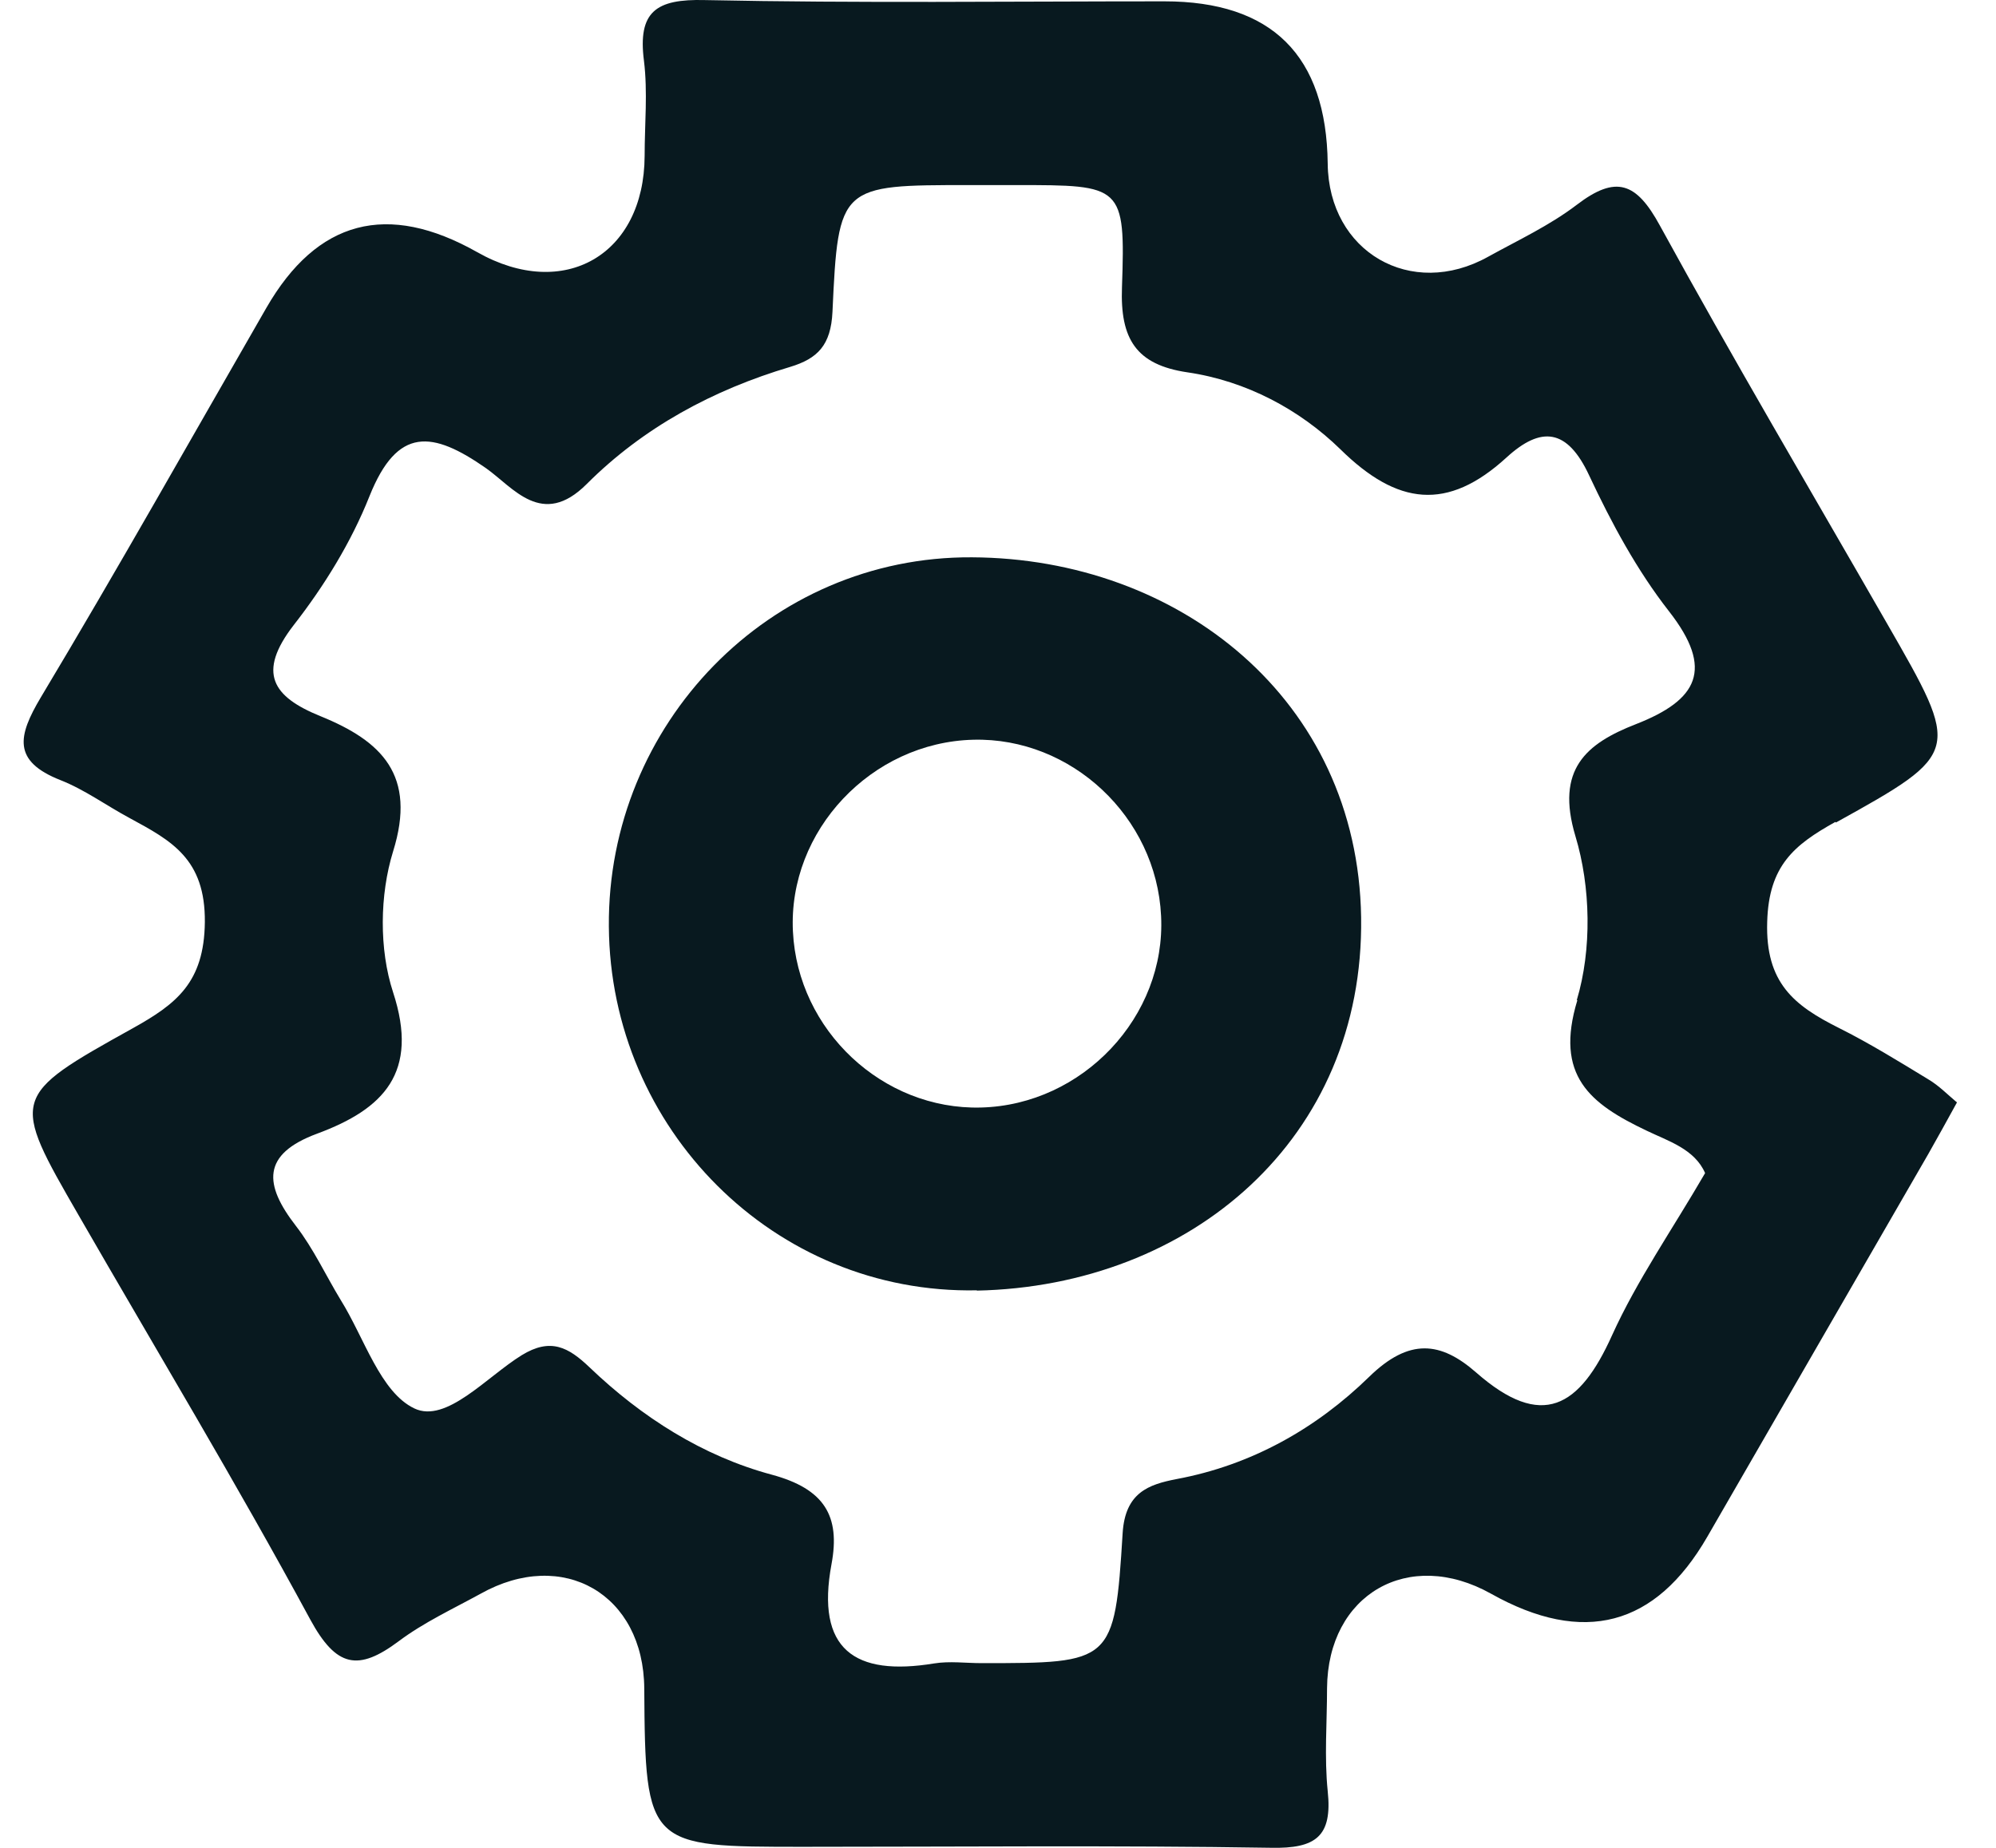
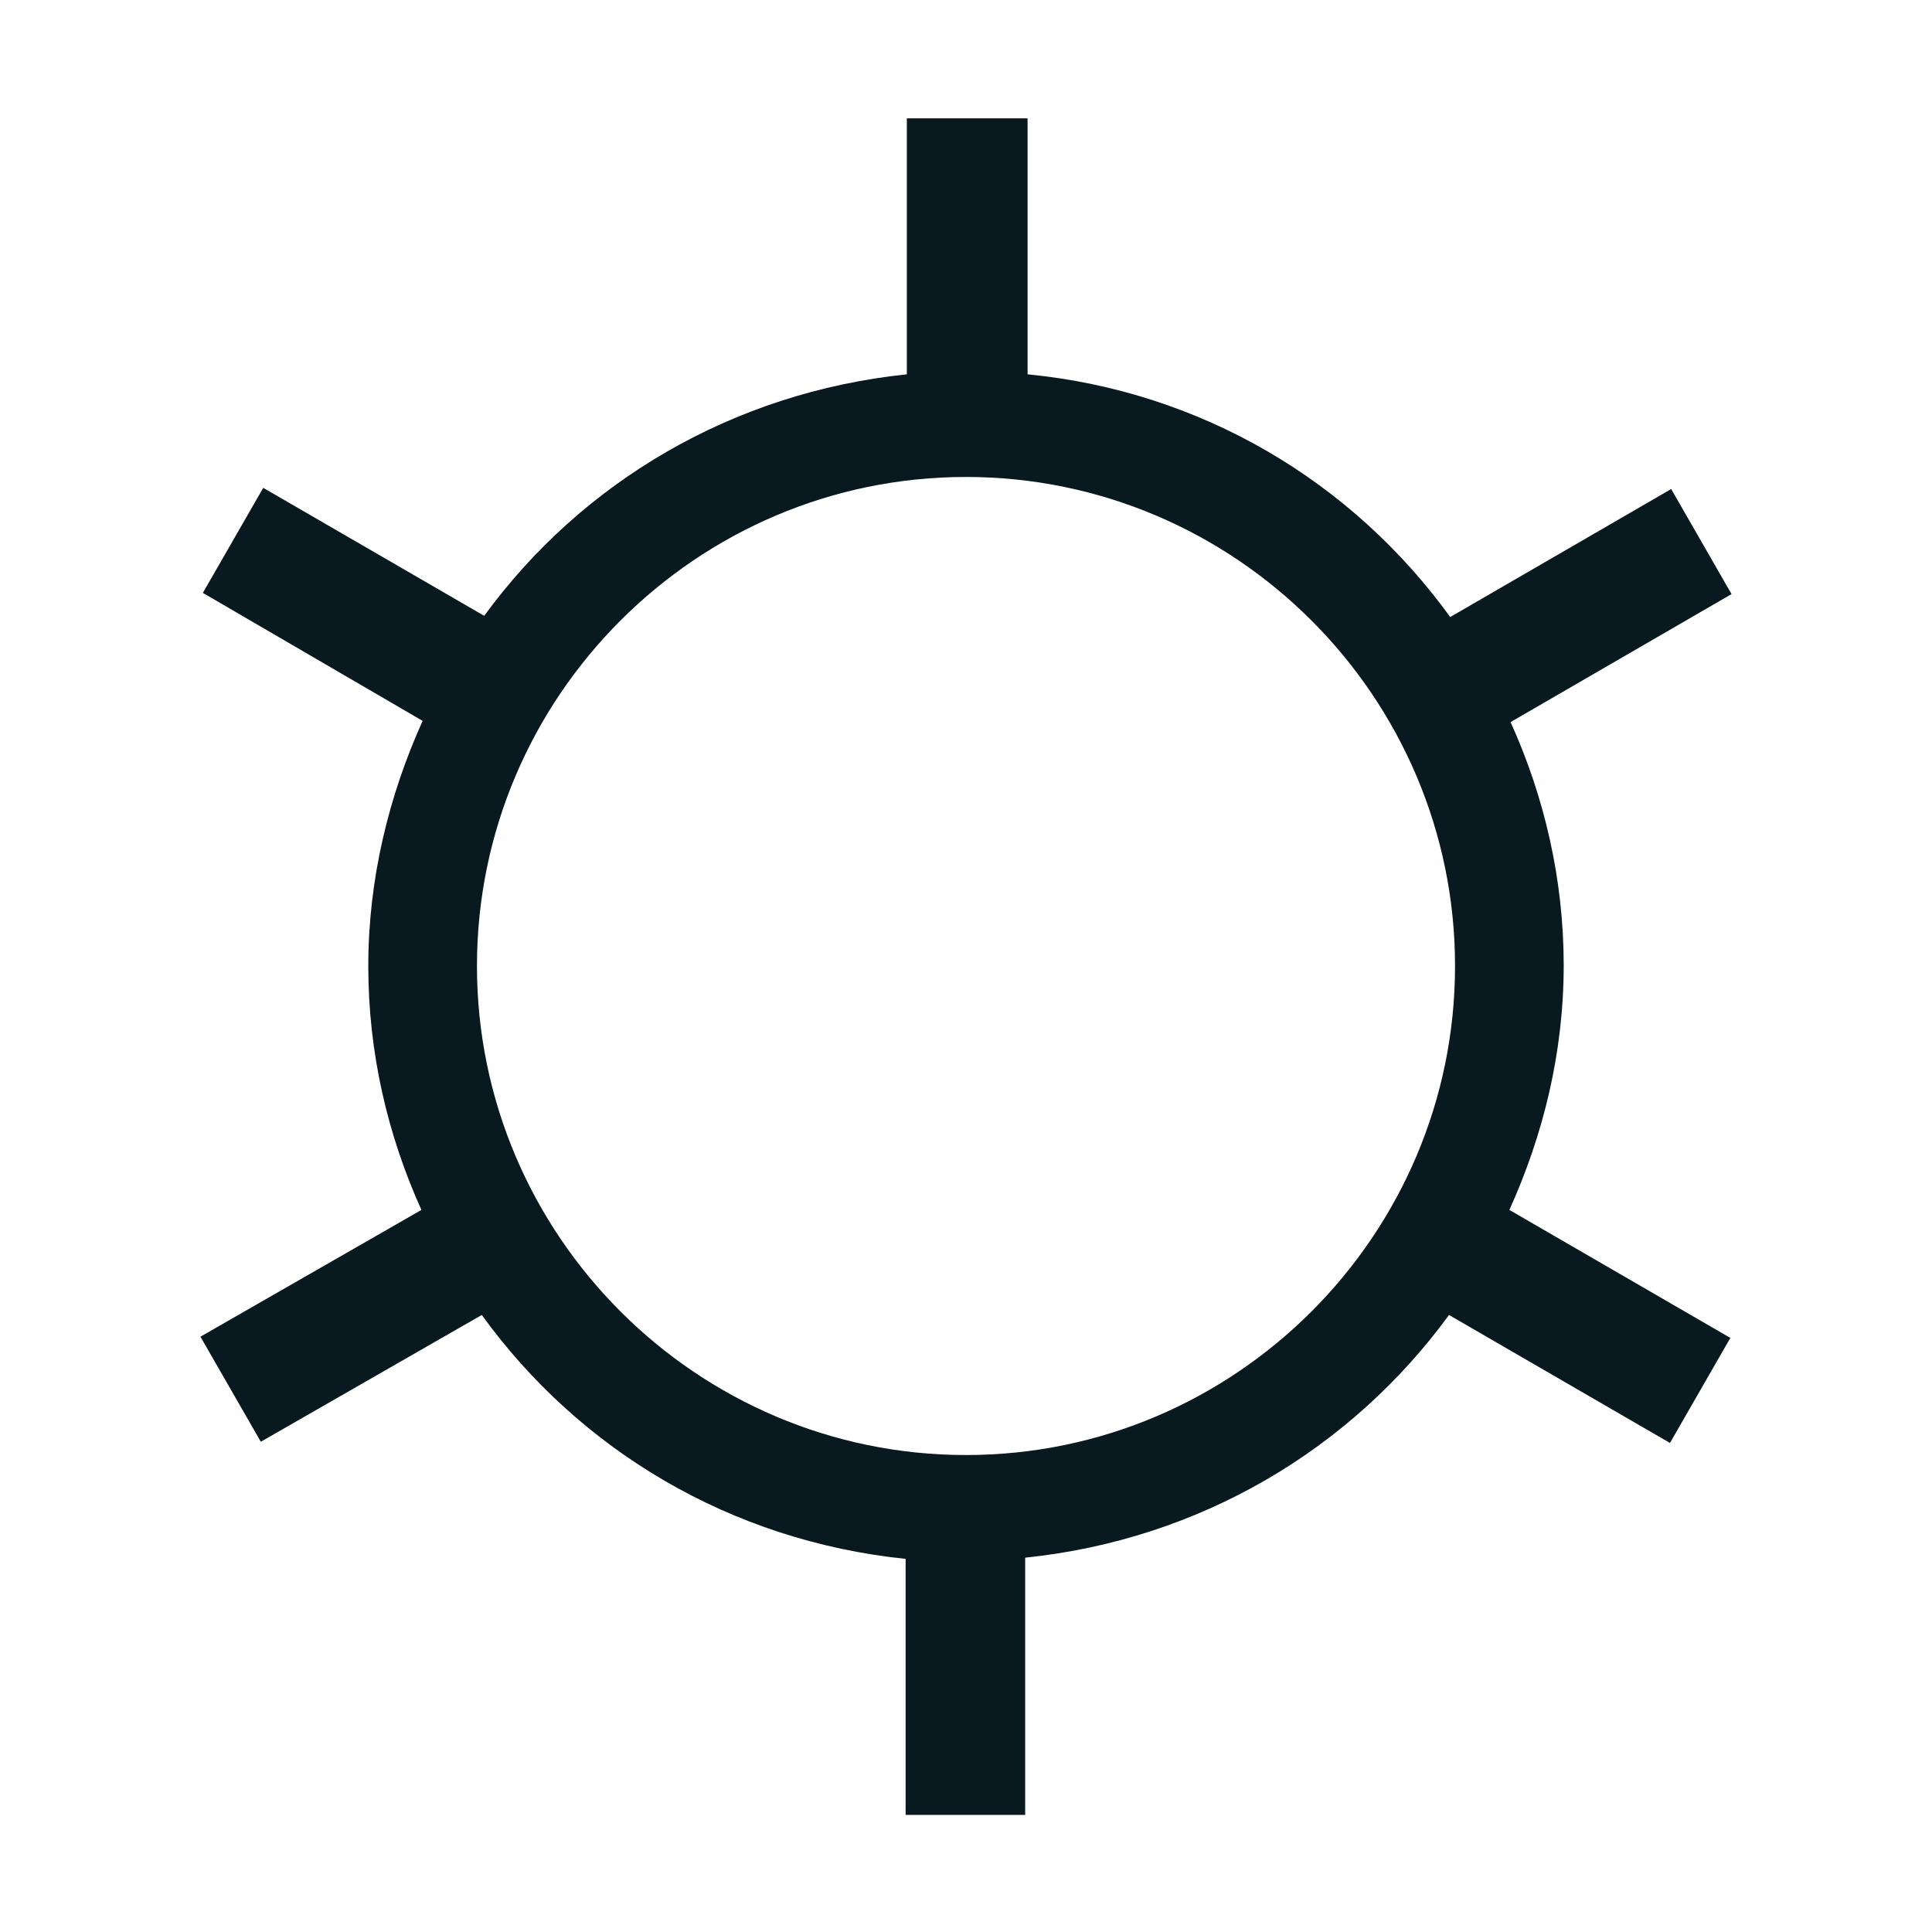
- <svg xmlns="http://www.w3.org/2000/svg" version="1.1" id="power_grey" x="0px" y="0px" viewBox="0 0 27 25" style="enable-background:new 0 0 27 25;" xml:space="preserve">
-   <style type="text/css">
- 	.st0{fill:#08191F;}
- 	.st1{clip-path:url(#SVGID_00000063628330939528074220000002025601078799157179_);}
- 	.st2{fill-rule:evenodd;clip-rule:evenodd;fill:#08191F;}
- </style>
-   <g>
-     <path class="st0" d="M24.827 11.12C24.271 11.43 23.926 11.71 23.905 12.472C23.879 13.299 24.271 13.605 24.874 13.907C25.288 14.114 25.684 14.359 26.08 14.6C26.227 14.686 26.347 14.811 26.472 14.915C26.33 15.173 26.209 15.393 26.084 15.613C25.089 17.34 24.09 19.063 23.095 20.791C22.394 22.005 21.419 22.262 20.17 21.562C19.054 20.937 17.96 21.57 17.951 22.841C17.951 23.306 17.913 23.772 17.96 24.233C18.025 24.844 17.801 25.012 17.193 24.999C15.087 24.965 12.976 24.986 10.869 24.986C8.763 24.986 8.728 24.986 8.715 22.845C8.707 21.57 7.617 20.937 6.501 21.562C6.126 21.768 5.734 21.949 5.394 22.204C4.847 22.613 4.55 22.561 4.197 21.911C3.197 20.063 2.112 18.262 1.065 16.444C0.143 14.846 0.139 14.833 1.797 13.911C2.383 13.584 2.762 13.295 2.771 12.476C2.779 11.619 2.318 11.374 1.754 11.068C1.44 10.9 1.147 10.684 0.819 10.555C0.164 10.297 0.242 9.956 0.552 9.435C1.595 7.695 2.59 5.924 3.602 4.167C4.288 2.975 5.24 2.724 6.458 3.413C7.63 4.076 8.715 3.447 8.72 2.108C8.72 1.681 8.763 1.246 8.711 0.824C8.625 0.156 8.875 -0.016 9.534 0.001C11.606 0.044 13.678 0.018 15.75 0.018C17.206 0.018 17.943 0.751 17.96 2.215C17.973 3.409 19.089 4.055 20.131 3.473C20.536 3.249 20.962 3.051 21.329 2.771C21.859 2.366 22.134 2.465 22.453 3.051C23.444 4.86 24.495 6.639 25.524 8.432C26.524 10.172 26.537 10.185 24.835 11.128L24.827 11.12ZM21.329 13.532C21.535 12.847 21.518 11.998 21.311 11.313C21.04 10.409 21.454 10.06 22.13 9.797C22.966 9.47 23.19 9.056 22.578 8.272C22.143 7.716 21.798 7.075 21.497 6.433C21.2 5.795 20.846 5.761 20.377 6.191C19.58 6.919 18.903 6.838 18.132 6.079C17.581 5.541 16.857 5.153 16.06 5.037C15.367 4.934 15.151 4.585 15.177 3.887C15.225 2.504 15.181 2.504 13.751 2.504H13.109C11.365 2.504 11.339 2.504 11.261 4.218C11.24 4.671 11.059 4.852 10.688 4.964C9.646 5.274 8.703 5.782 7.936 6.549C7.333 7.152 6.945 6.596 6.574 6.334C5.851 5.83 5.377 5.765 4.998 6.713C4.752 7.333 4.386 7.928 3.973 8.457C3.473 9.104 3.688 9.427 4.334 9.689C5.162 10.025 5.64 10.486 5.317 11.52C5.136 12.106 5.127 12.843 5.317 13.424C5.674 14.514 5.187 15.005 4.291 15.337C3.533 15.617 3.572 16.03 4.003 16.586C4.24 16.892 4.408 17.258 4.61 17.59C4.929 18.102 5.144 18.835 5.605 19.055C6.036 19.261 6.583 18.628 7.057 18.335C7.449 18.094 7.69 18.227 7.975 18.499C8.681 19.175 9.508 19.701 10.439 19.951C11.154 20.144 11.369 20.511 11.248 21.161C11.033 22.316 11.559 22.682 12.636 22.505C12.847 22.471 13.062 22.501 13.277 22.501C15.044 22.501 15.078 22.501 15.186 20.743C15.22 20.192 15.539 20.084 15.914 20.011C16.935 19.821 17.809 19.322 18.52 18.628C19.063 18.098 19.489 18.15 19.967 18.568C20.859 19.352 21.367 19.042 21.807 18.064C22.143 17.323 22.617 16.642 23.065 15.871C22.923 15.544 22.561 15.436 22.276 15.298C21.505 14.932 21.027 14.553 21.337 13.532H21.329Z" />
-     <path class="st0" d="M13.216 17.457C10.472 17.513 8.254 15.268 8.236 12.533C8.215 9.797 10.408 7.523 13.147 7.54C15.943 7.553 18.368 9.457 18.412 12.412C18.455 15.406 16.107 17.401 13.212 17.461L13.216 17.457ZM13.165 10.008C11.786 10.043 10.658 11.241 10.726 12.602C10.791 13.941 11.941 15.018 13.268 14.984C14.646 14.95 15.775 13.752 15.706 12.391C15.642 11.051 14.491 9.974 13.165 10.008Z" />
-   </g>
+ <svg xmlns="http://www.w3.org/2000/svg" id="power_grey" data-name="power grey" viewBox="0 0 16 16">
+   <defs>
+     <style>
+       .cls-1 {
+         fill: #08191f;
+         stroke-width: 0px;
+       }
+     </style>
+   </defs>
+   <path class="cls-1" d="M12.95,8c0-.72-.16-1.4-.44-2.02l1.83-1.06-.5-.87-1.83,1.06c-.81-1.12-2.06-1.87-3.5-2.01V.98s-1,0-1,0v2.12c-1.44.15-2.69.89-3.5,2l-1.83-1.06-.5.87,1.82,1.06c-.28.62-.45,1.31-.45,2.03s.16,1.4.44,2.02l-1.83,1.05.5.87,1.83-1.05c.81,1.12,2.06,1.87,3.51,2.02v2.12s.99,0,.99,0v-2.13c1.45-.15,2.7-.9,3.51-2.01l1.83,1.06.5-.87-1.83-1.06c.28-.62.45-1.3.45-2.03ZM8,12.05c-2.23,0-4.05-1.82-4.05-4.05s1.82-4.05,4.05-4.05,4.05,1.82,4.05,4.05-1.82,4.05-4.05,4.05Z" />
</svg>
